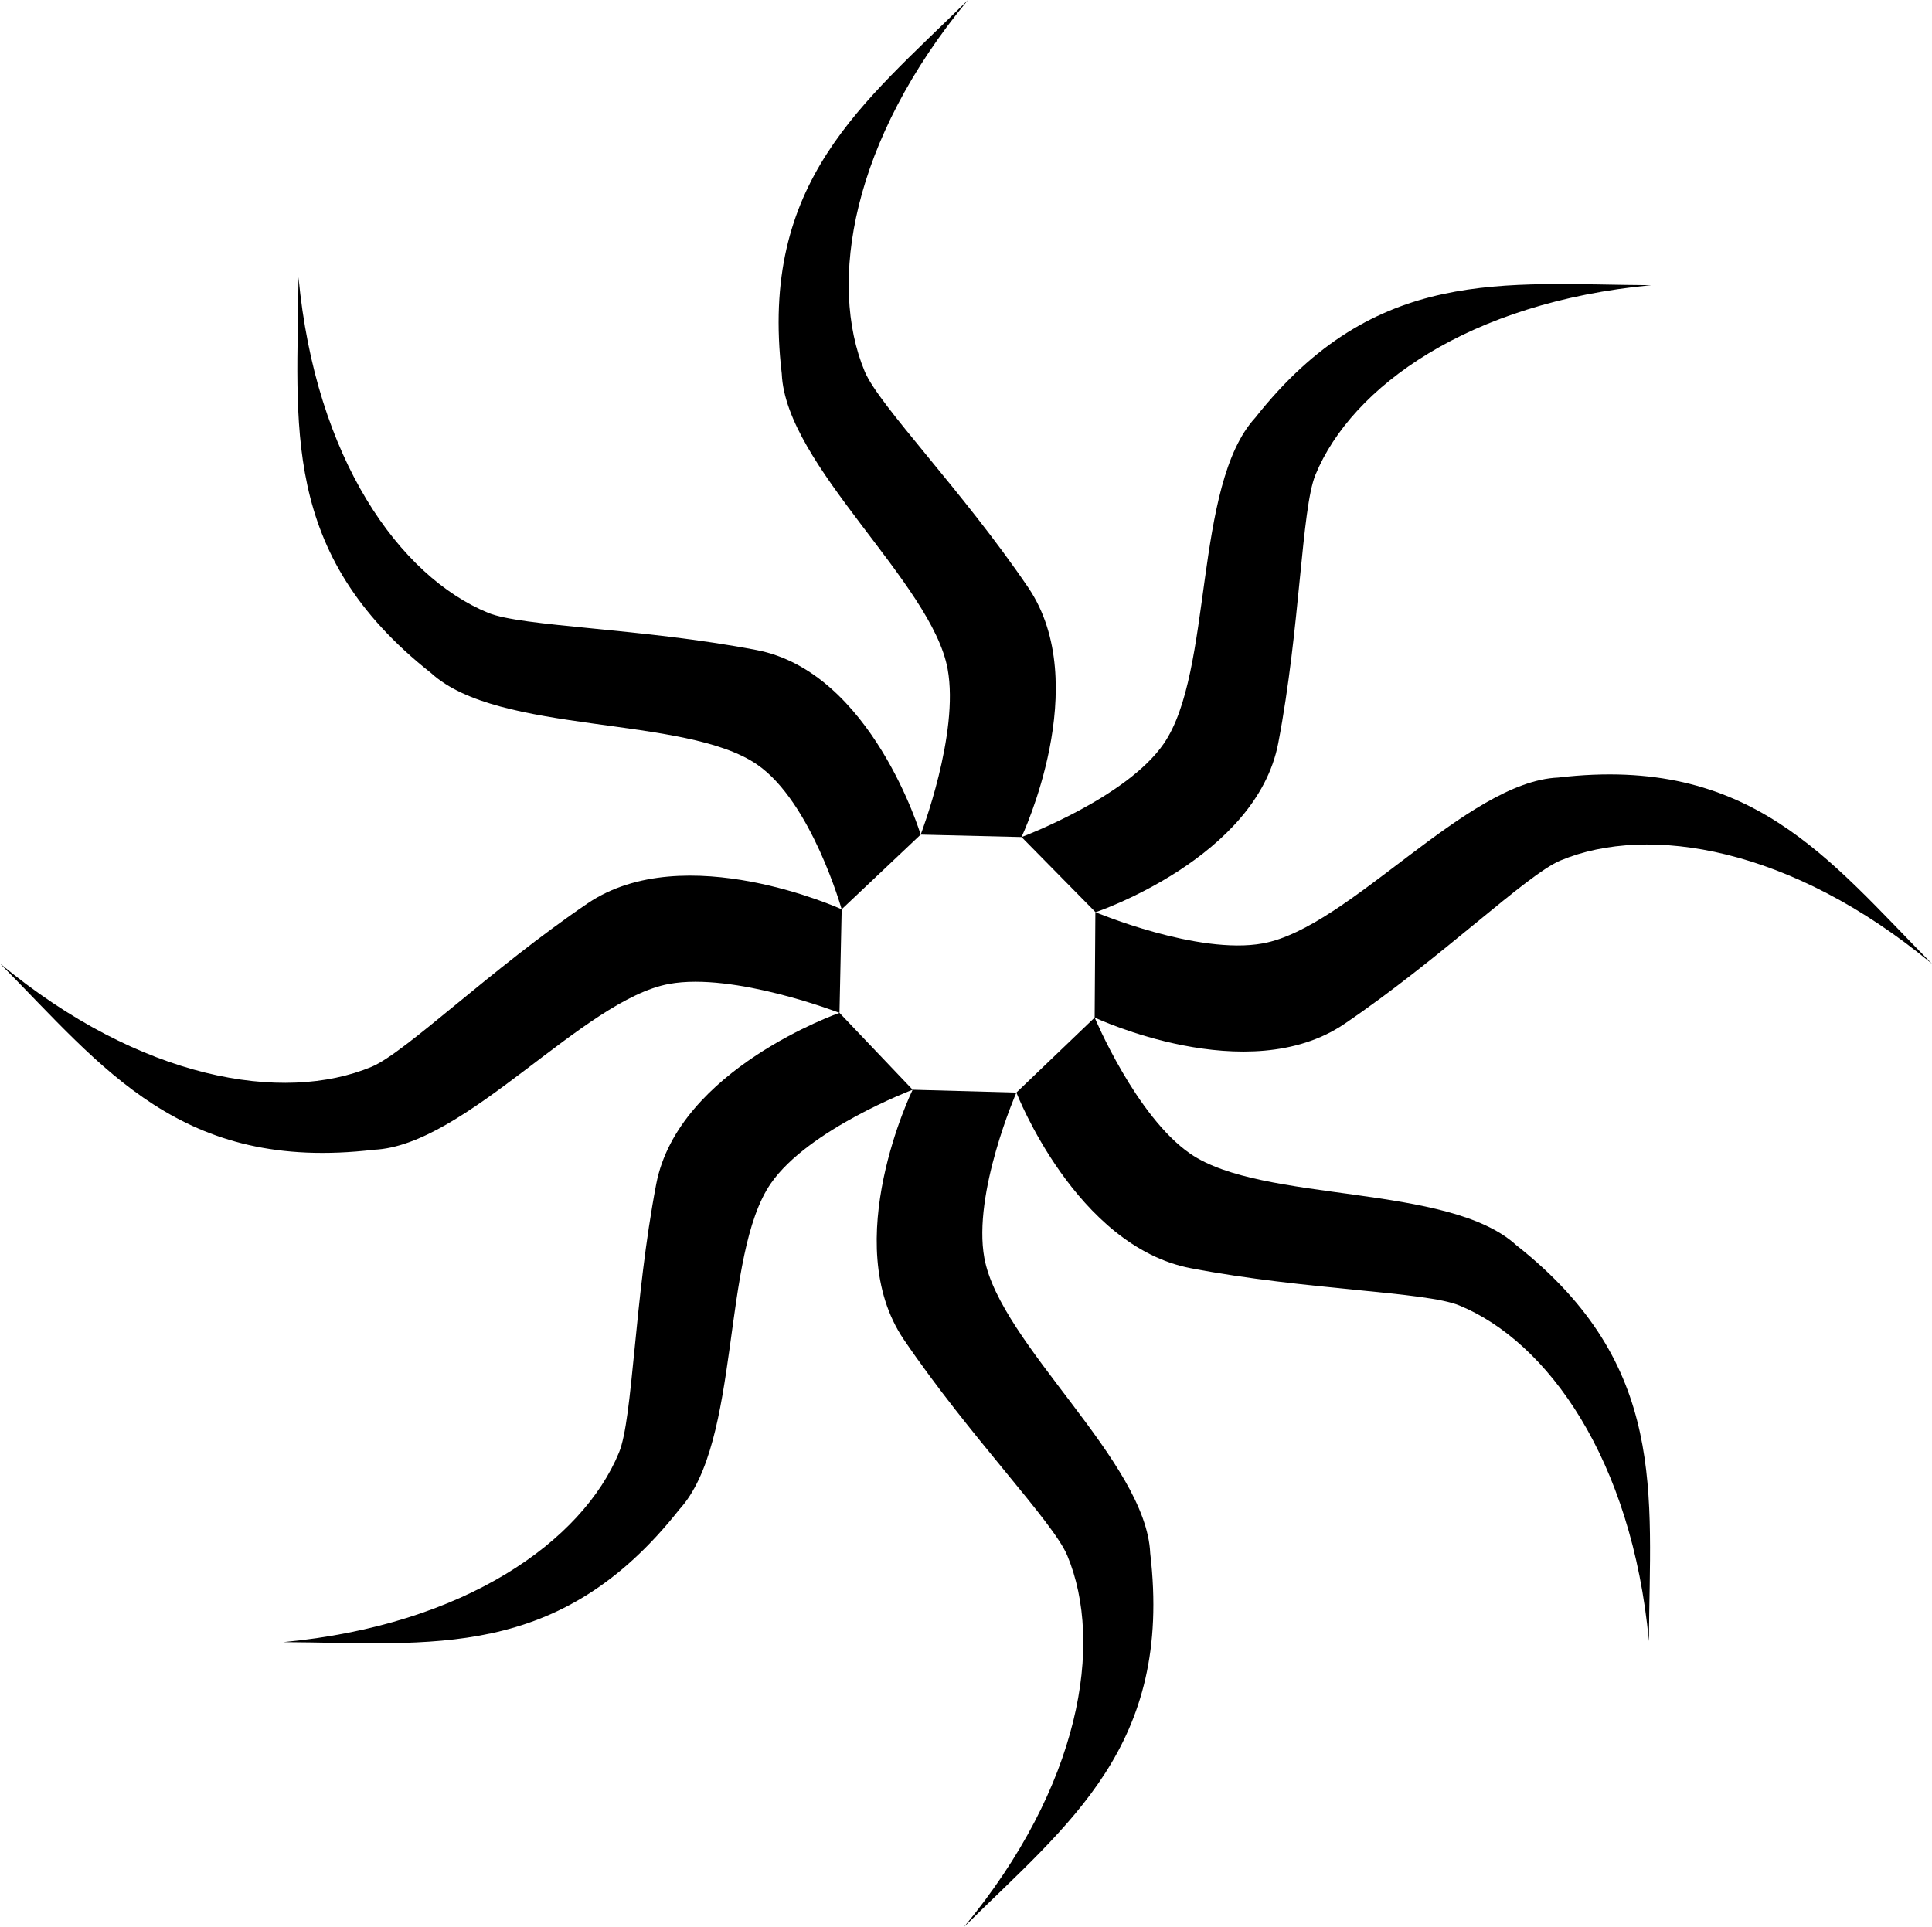
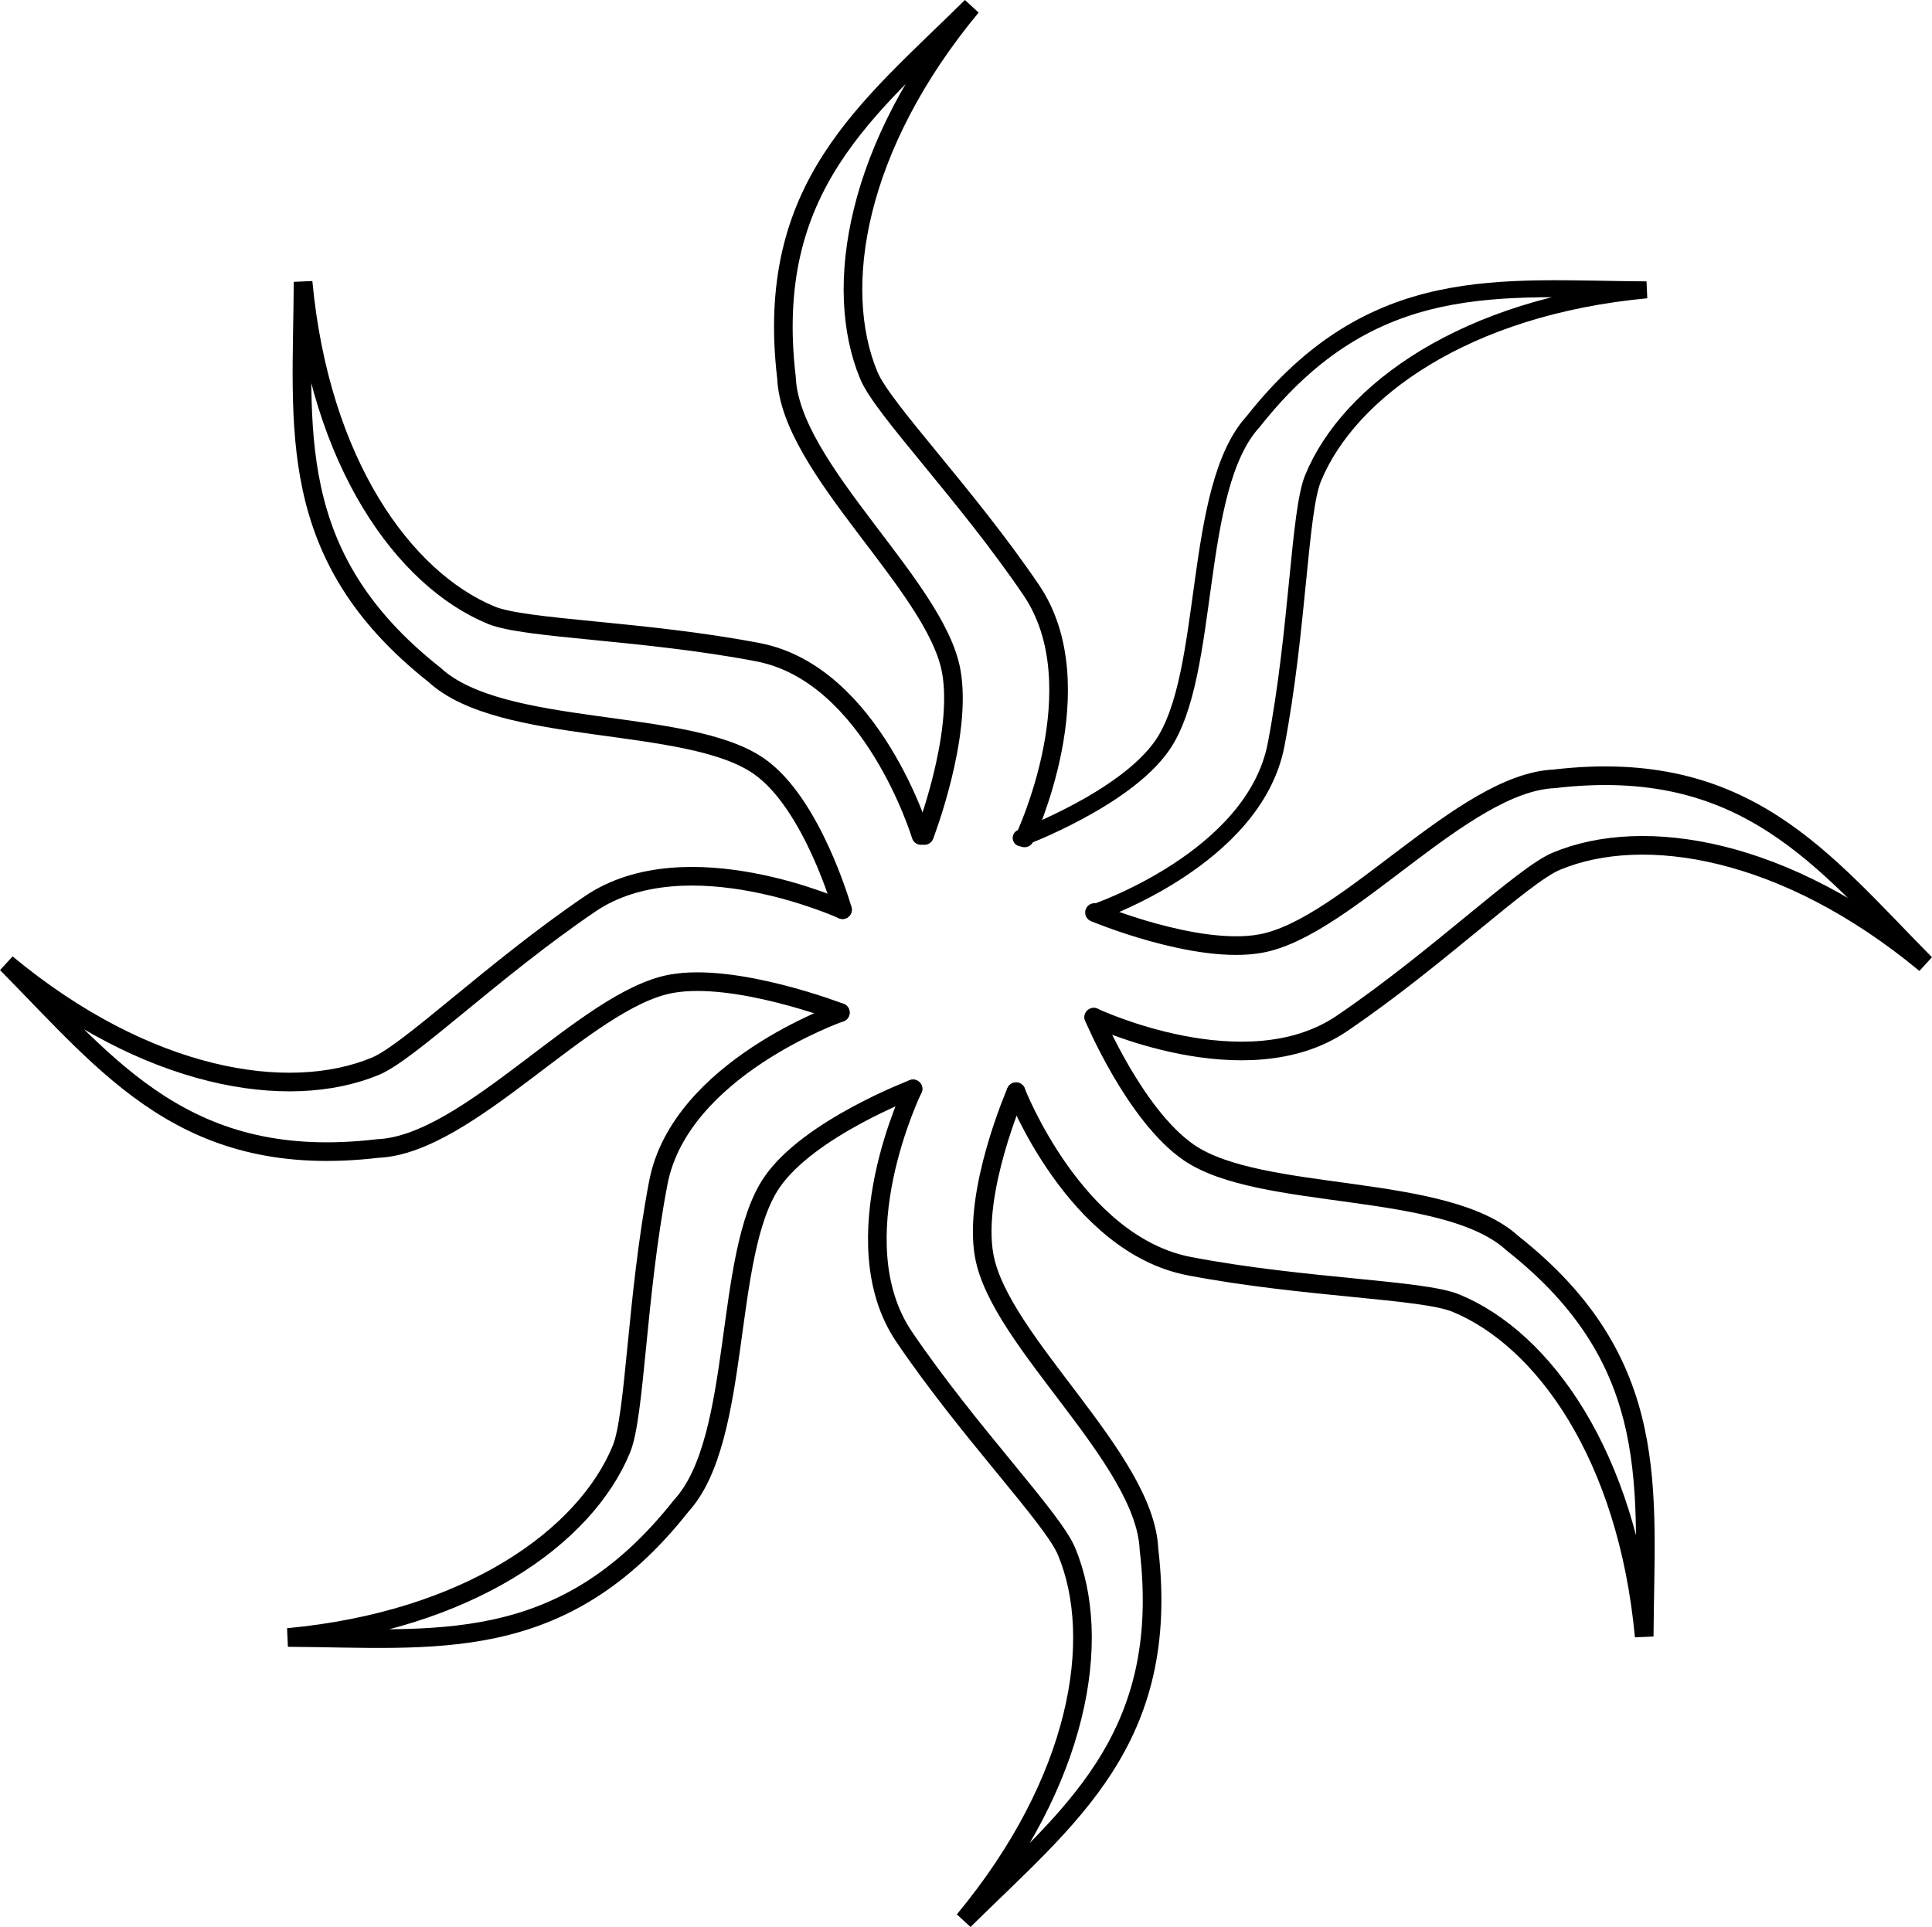
- <svg xmlns="http://www.w3.org/2000/svg" width="10.301mm" height="10.276mm" viewBox="0 0 113.308 113.036" version="1.1" id="svg5">
+ <svg xmlns="http://www.w3.org/2000/svg" width="10.372mm" height="10.347mm" viewBox="0 0 114.09 113.818" version="1.1" id="svg5">
  <defs id="defs2" />
-   <g id="layer1" style="fill:currentColor" transform="translate(-22.37759,-88.94924)">
-     <g id="g1505" style="fill:currentColor">
-       <path style="fill:currentColor" d="m 76.373,137.907 c 0,0 2.278,-5.908 1.581,-9.715 -0.925,-5.055 -9.497,-11.942 -9.728,-17.323 -1.332,-11.301 4.773,-15.837 10.923,-21.919 -6.839,8.251 -8.215,16.616 -6.059,21.786 0.832,1.996 5.728,6.988 9.587,12.672 3.859,5.685 -0.389,14.642 -0.389,14.642" id="path1199" />
-       <path style="fill:currentColor" d="m 81.986,153.041 c 0,0 -2.574,5.896 -1.878,9.702 0.925,5.055 9.497,11.942 9.728,17.323 1.332,11.301 -4.773,15.837 -10.923,21.919 6.839,-8.251 8.215,-16.616 6.059,-21.786 -0.832,-1.996 -5.728,-6.988 -9.587,-12.672 -3.859,-5.685 0.518,-14.653 0.518,-14.653" id="use1345" />
-       <path style="fill:currentColor" d="m 86.619,142.456 c 0,0 6.017,2.53 9.823,1.833 5.055,-0.925 11.942,-9.497 17.323,-9.728 11.301,-1.332 15.837,4.773 21.919,10.923 -8.251,-6.839 -16.616,-8.215 -21.786,-6.059 -1.996,0.832 -6.988,5.728 -12.672,9.587 -5.685,3.858 -14.649,-0.372 -14.649,-0.372" id="path1355" />
-       <path style="fill:currentColor" d="m 71.611,148.365 c 0,0 -6.184,-2.395 -9.99,-1.698 -5.055,0.925 -11.942,9.497 -17.323,9.728 -11.301,1.332 -15.837,-4.773 -21.919,-10.923 8.251,6.839 16.616,8.215 21.786,6.059 1.996,-0.832 6.988,-5.728 12.672,-9.587 5.685,-3.859 14.903,0.345 14.903,0.345" id="use1357" />
-       <path style="fill:currentColor" d="m 82.289,138.05 c 0,0 6.135,-2.283 8.334,-5.467 2.921,-4.228 1.729,-15.159 5.371,-19.128 7.049,-8.933 14.573,-7.823 23.223,-7.776 -10.67,0.999 -17.558,5.94 -19.69,11.121 -0.823,2 -0.89,8.992 -2.182,15.74 -1.291,6.748 -10.713,9.921 -10.713,9.921" id="path1369" />
-       <path style="fill:currentColor" d="m 71.739,142.289 c 0,0 -1.768,-6.287 -4.952,-8.486 -4.228,-2.921 -15.159,-1.729 -19.128,-5.371 -8.933,-7.049 -7.823,-14.573 -7.776,-23.223 0.999,10.67 5.94,17.558 11.121,19.69 2,0.823 8.992,0.89 15.74,2.182 6.748,1.291 9.629,10.827 9.629,10.827" id="path1382" />
-       <path style="fill:currentColor" d="m 86.578,148.641 c 0,0 2.418,5.783 5.602,7.982 4.228,2.921 15.159,1.729 19.128,5.371 8.933,7.049 7.823,14.573 7.776,23.223 -0.999,-10.67 -5.94,-17.558 -11.121,-19.69 -2,-0.823 -8.992,-0.89 -15.74,-2.182 -6.748,-1.291 -10.236,-10.305 -10.236,-10.305" id="path1411" />
-       <path style="fill:currentColor" d="m 75.904,152.874 c 0,0 -6.121,2.315 -8.32,5.499 -2.921,4.228 -1.729,15.159 -5.371,19.128 -7.049,8.933 -14.573,7.823 -23.223,7.776 10.67,-0.999 17.558,-5.94 19.69,-11.121 0.823,-2 0.89,-8.992 2.182,-15.74 1.291,-6.748 10.749,-10.051 10.749,-10.051" id="path1447" />
-     </g>
+   <g id="g988" transform="translate(-102.5213,0.3910309)">
+     <path style="fill:none;stroke:#000000;stroke-width:1.1;stroke-linecap:round;stroke-dasharray:none;stroke-opacity:1" d="m 157.112,48.958 c 0,0 2.278,-5.908 1.581,-9.715 -0.925,-5.055 -9.497,-11.942 -9.728,-17.323 C 147.633,10.618 153.738,6.083 159.888,0 c -6.839,8.251 -8.215,16.616 -6.059,21.786 0.832,1.996 5.728,6.988 9.587,12.672 3.858,5.685 -0.389,14.642 -0.389,14.642" id="path1199" />
+     <path style="fill:none;stroke:#000000;stroke-width:1.1;stroke-linecap:round;stroke-dasharray:none;stroke-opacity:1" d="m 162.521,64.091 c 0,0 -2.574,5.896 -1.878,9.702 0.925,5.055 9.497,11.942 9.728,17.323 1.332,11.301 -4.773,15.837 -10.923,21.919 6.839,-8.251 8.215,-16.615 6.059,-21.786 -0.832,-1.996 -5.728,-6.988 -9.587,-12.672 -3.859,-5.685 0.518,-14.653 0.518,-14.653" id="use1345" />
+     <path style="fill:none;stroke:#000000;stroke-width:1.1;stroke-linecap:round;stroke-dasharray:none;stroke-opacity:1" d="m 167.154,53.507 c 0,0 6.017,2.53 9.823,1.833 5.055,-0.925 11.942,-9.497 17.323,-9.728 11.301,-1.332 15.837,4.773 21.919,10.923 -8.251,-6.839 -16.616,-8.215 -21.786,-6.059 -1.996,0.832 -6.988,5.728 -12.672,9.587 -5.685,3.858 -14.649,-0.372 -14.649,-0.372" id="path1355" />
+     <path style="fill:none;stroke:#000000;stroke-width:1.1;stroke-linecap:round;stroke-dasharray:none;stroke-opacity:1" d="m 152.145,59.416 c 0,0 -6.184,-2.395 -9.99,-1.698 -5.055,0.925 -11.942,9.497 -17.323,9.728 -11.301,1.332 -15.837,-4.773 -21.919,-10.923 8.251,6.839 16.616,8.215 21.786,6.059 1.996,-0.832 6.988,-5.728 12.672,-9.587 5.685,-3.859 14.903,0.345 14.903,0.345" id="use1357" />
+     <path style="fill:none;stroke:#000000;stroke-width:1.001;stroke-linecap:round;stroke-dasharray:none;stroke-opacity:1" d="m 162.824,49.1 c 0,0 6.135,-2.283 8.334,-5.467 2.921,-4.228 1.729,-15.159 5.371,-19.128 7.049,-8.933 14.573,-7.823 23.223,-7.776 -10.67,0.999 -17.558,5.94 -19.69,11.121 -0.823,2 -0.89,8.992 -2.182,15.74 -1.291,6.748 -10.713,9.921 -10.713,9.921" id="path1369" />
+     <path style="fill:none;stroke:#000000;stroke-width:1.1;stroke-linecap:round;stroke-dasharray:none;stroke-opacity:1" d="m 152.274,53.339 c 0,0 -1.768,-6.287 -4.952,-8.486 -4.228,-2.921 -15.159,-1.729 -19.128,-5.371 -8.933,-7.049 -7.823,-14.573 -7.776,-23.223 0.999,10.67 5.94,17.558 11.121,19.69 2,0.823 8.992,0.89 15.74,2.182 6.748,1.291 9.629,10.827 9.629,10.827" id="path1382" />
+     <path style="fill:none;stroke:#000000;stroke-width:1.1;stroke-linecap:round;stroke-dasharray:none;stroke-opacity:1" d="m 167.112,59.692 c 0,0 2.418,5.783 5.602,7.982 4.228,2.921 15.159,1.729 19.128,5.371 8.933,7.049 7.823,14.573 7.776,23.223 -0.999,-10.67 -5.94,-17.558 -11.121,-19.69 -2,-0.823 -8.992,-0.89 -15.74,-2.182 -6.748,-1.291 -10.236,-10.305 -10.236,-10.305" id="path1411" />
+     <path style="fill:none;stroke:#000000;stroke-width:1.1;stroke-linecap:round;stroke-dasharray:none;stroke-opacity:1" d="m 156.438,63.925 c 0,0 -6.121,2.315 -8.32,5.499 -2.921,4.228 -1.729,15.159 -5.371,19.128 -7.049,8.933 -14.573,7.823 -23.223,7.776 10.67,-0.999 17.558,-5.94 19.69,-11.121 0.823,-2 0.89,-8.992 2.182,-15.74 1.291,-6.748 10.749,-10.051 10.749,-10.051" id="path1447" />
  </g>
</svg>
